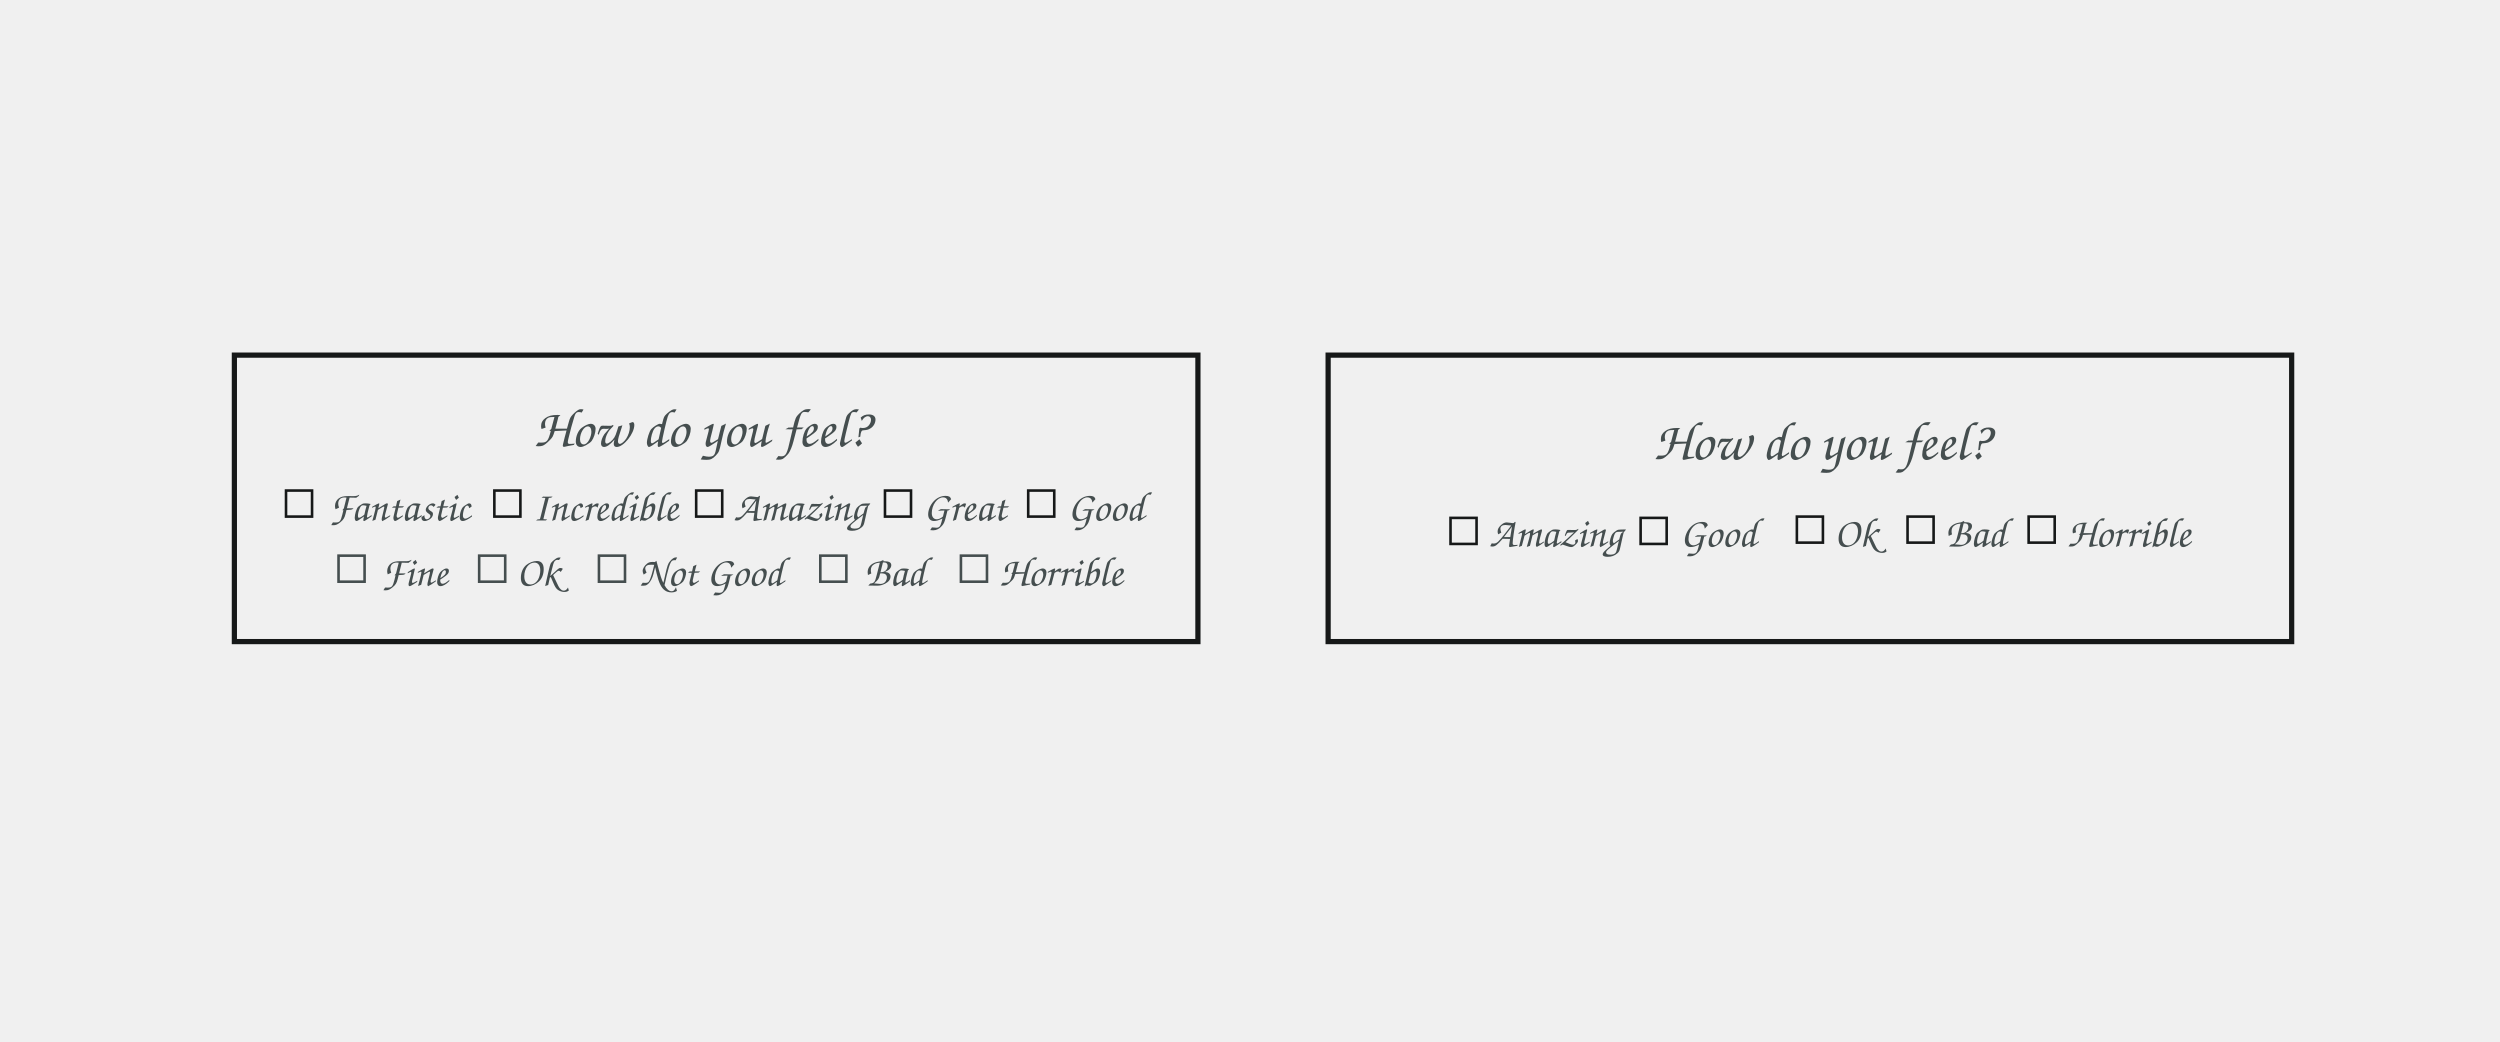
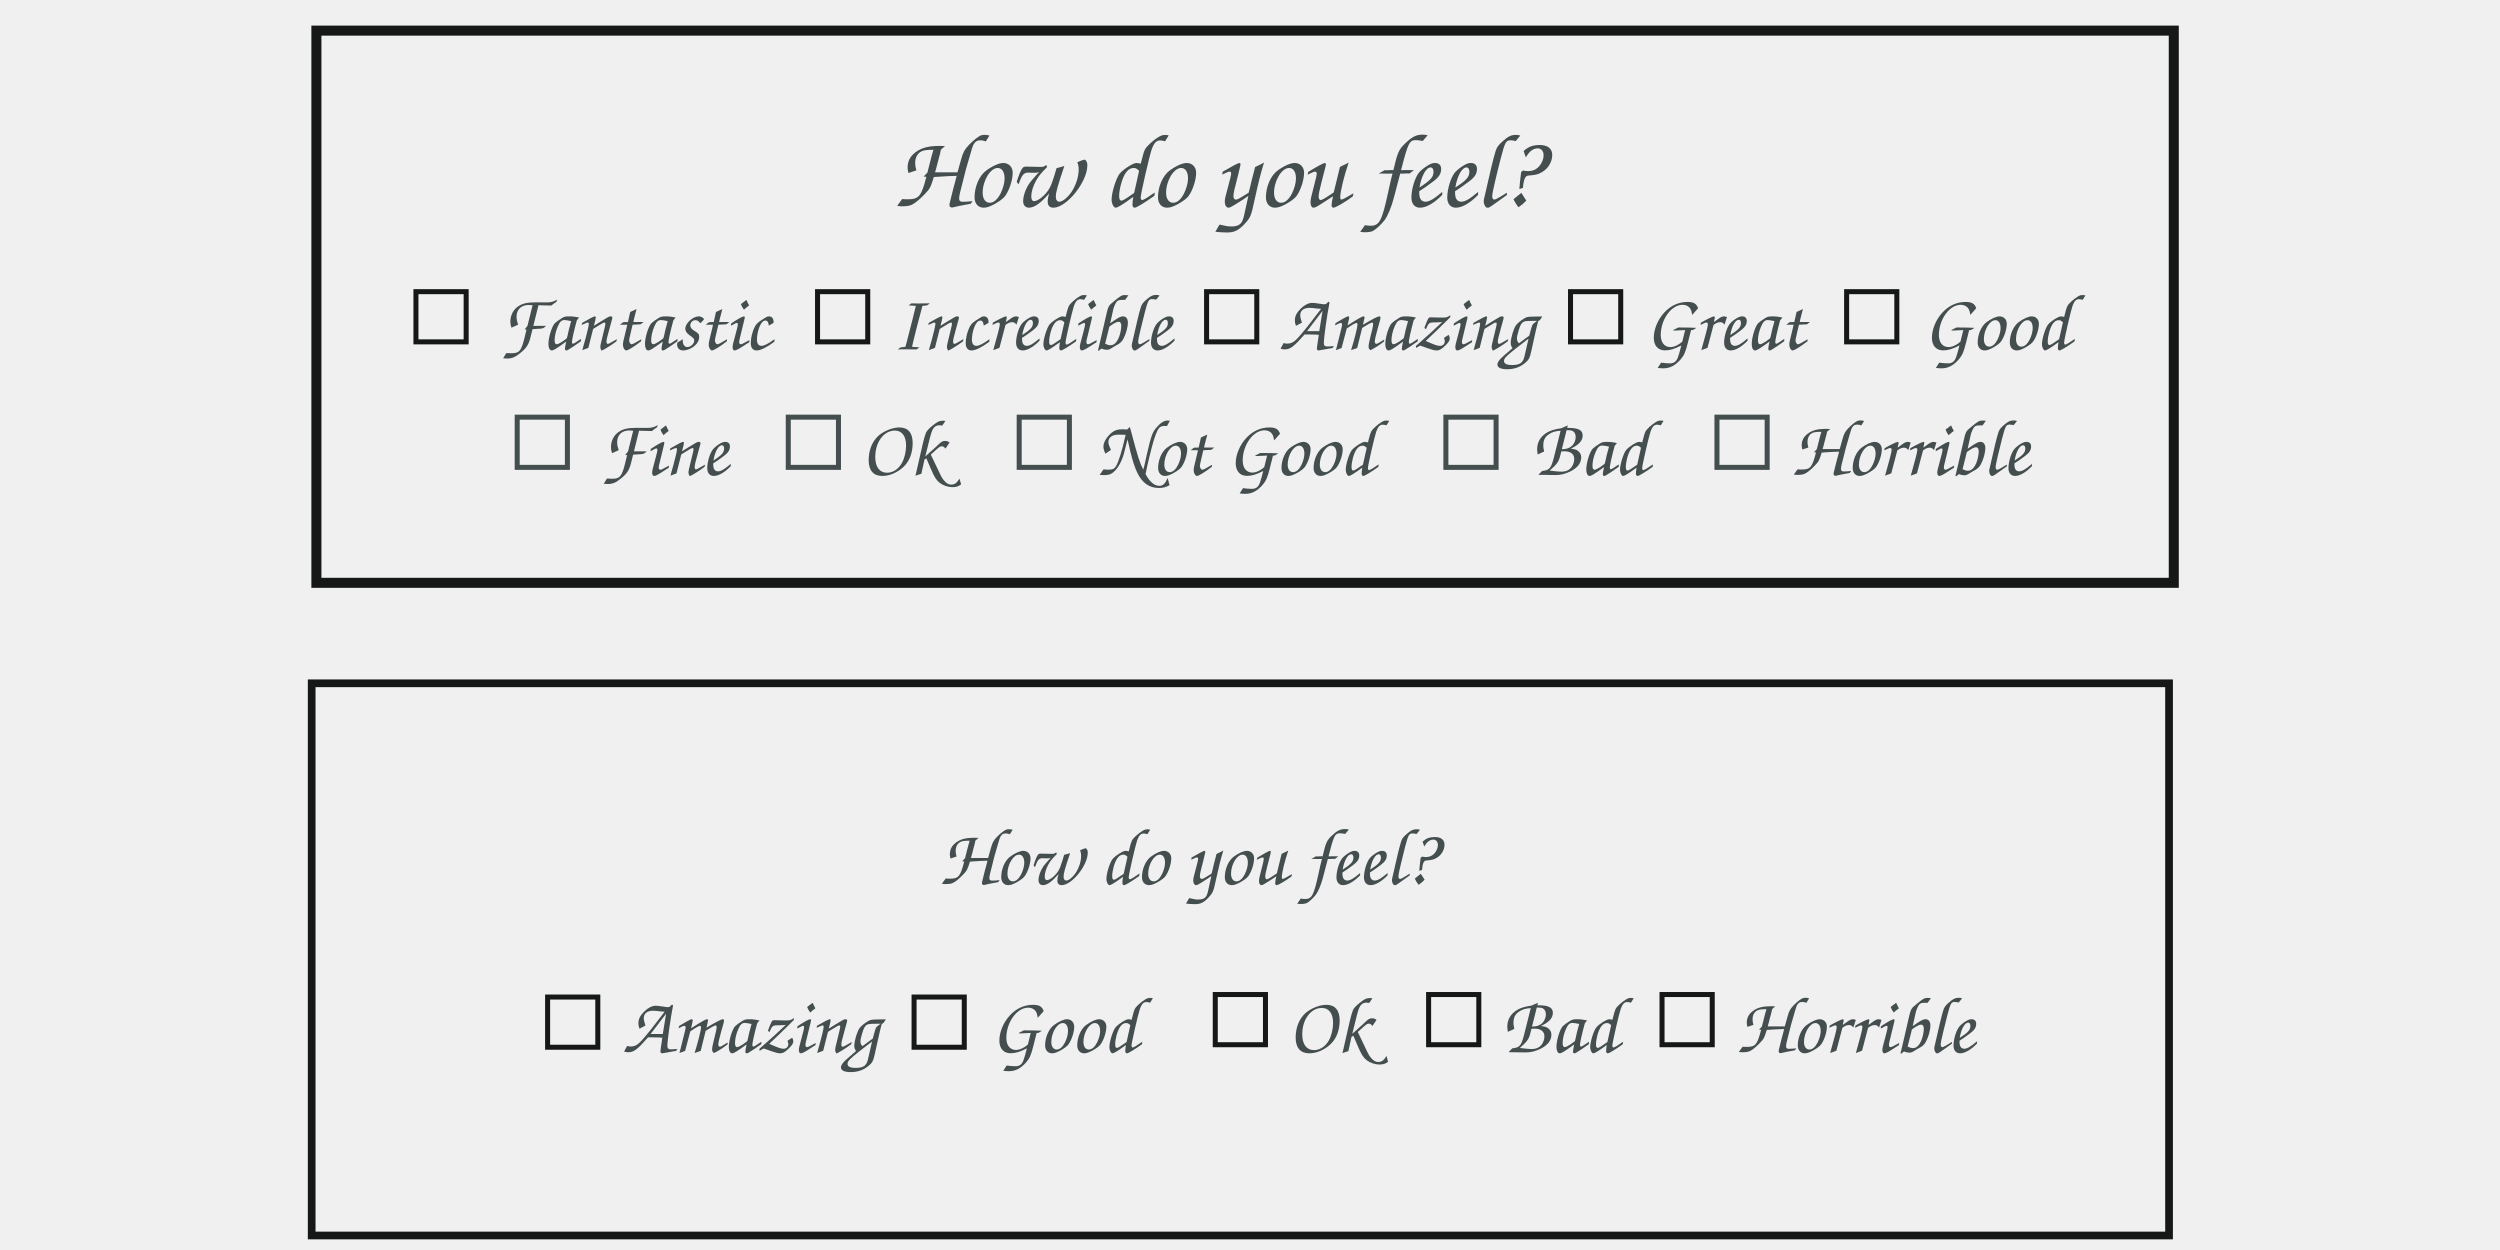
- <svg xmlns="http://www.w3.org/2000/svg" viewBox="0 150 1920 800" style="width:100%; height: auto; padding-top: 0">
-   <style type="text/css">
+ <svg xmlns="http://www.w3.org/2000/svg" viewBox="0 150 800 400" version="1.1" id="svg150" width="800" height="400">
+   <defs id="defs154" />
+   <style type="text/css" id="style6">
    .fill-none{fill:none;}
    .fill-fff{fill:#fff;}
    .fill-cccccc{fill:#ccc;}
    .fill-5e5f5f{fill:#5E5F5F;}
    .fill-f2f2f2{fill:#f2f2f2;}
    .fill-e6e6e6{fill:#e6e6e6;}
    .fill-fafafa{fill:#fafafa;}
    .fill-b3b3b3{fill:#b3b3b3;}
    .fill-1a1a1a{fill:#1a1a1a;}

    .stroke-fff{stroke:#fff;}
    .stroke-333232{stroke:#333232;}
    .stroke-1a1a1a{stroke:#1a1a1a;}

    .stroke-32{stroke-width:32px;}
    .stroke-24{stroke-width:24px;}
    .stroke-18{stroke-width:18px;}
    .stroke-14{stroke-width:14px;}
    .stroke-4{stroke-width:4px;}
    .stroke-2{stroke-width:2px;}

    .RedactedScript {font-family:RedactedScript-Bold, Redacted Script;font-weight:700}
    .PenScript {font-family:'Nanum Pen Script', cursive;font-weight:600}
    .Muli-Bold {font-family:Muli-Bold, Muli;font-weight:700}
    .Muli {font-family:Muli-Regular, Muli;}

    .font-58{font-size:58px;}
    .font-48{font-size:48px;}
    .font-42{font-size:42px;}
    .font-40{font-size:40px;}
    .font-32{font-size:32px;}
    .font-24{font-size:24px;}
    .font-20{font-size:20px;}
    .font-18{font-size:18px;}
    .font-16{font-size:16px;}
    .font-14{font-size:14px;}

    .fill-9h{fill:hsl(180, 3%, 93%)}
    .fill-8h{fill:hsl(210, 7%, 94%)}
    .fill-7h{fill:hsl(210, 5%, 92%)}
    .fill-6h{fill:hsl(210, 3%, 85%)}
    .fill-5h{fill:hsl(210, 2%, 84%)}
		.fill-4h{fill:hsl(220, 3%, 79%);}
		.fill-2h{fill:hsl(200, 2%, 74%);}
		.fill-h{fill:hsl(195, 2%, 68%);}
		.fill-f{fill:hsl(195, 2%, 68%);}
		.fill-hb{fill:hsl(195, 3%, 53%);}
		.fill-b{fill:hsl(192, 3%, 63%);}
		.fill-2b{fill:hsl(192, 3%, 46%);}
		.fill-4b{fill:hsl(189, 7%, 34%);}
		.fill-5b{fill:hsl(190, 6%, 40%);}
		.fill-6b{fill:hsl(185, 7%, 29%);}
		.fill-7b{fill:hsl(195, 3%, 23%);}
		.fill-8b{fill:hsl(180, 5%, 9%);}
		.fill-9b{fill:hsl(180, 50%, 2%);}

    .stroke-9h{stroke:hsl(180, 3%, 93%)}
    .stroke-8h{stroke:hsl(210, 7%, 94%)}
    .stroke-7h{stroke:hsl(210, 5%, 92%)}
    .stroke-6h{stroke:hsl(210, 3%, 85%)}
    .stroke-5h{stroke:hsl(210, 2%, 84%)}
		.stroke-4h{stroke:hsl(220, 3%, 79%);}
		.stroke-2h{stroke:hsl(200, 2%, 74%);}
		.stroke-h{stroke:hsl(195, 2%, 68%);}
		.stroke-f{stroke:hsl(195, 2%, 68%);}
		.stroke-hb{stroke:hsl(195, 3%, 53%);}
		.stroke-b{stroke:hsl(192, 3%, 63%);}
		.stroke-2b{stroke:hsl(192, 3%, 46%);}
		.stroke-4b{stroke:hsl(189, 7%, 34%);}
		.stroke-5b{stroke:hsl(190, 6%, 40%);}
		.stroke-6b{stroke:hsl(185, 7%, 29%);}
		.stroke-7b{stroke:hsl(195, 3%, 23%);}
		.stroke-8b{stroke:hsl(180, 5%, 9%);}
		.stroke-9b{stroke:hsl(180, 50%, 2%);}
  </style>
-   <g id="HicksLaw" clip-path="url(#clip-HicksLaw)">
-     <g id="Hicks_Law" data-name="Hicks Law" transform="translate(0 22.74)">
-       <g transform="translate(-60 0)">
-         <text transform="translate(580 470)" class="fill-6b PenScript font-42">
-           <tspan x="-110" y="0">How do you feel?­­­</tspan>
+   <g id="HicksLaw" clip-path="url(#clip-HicksLaw)" transform="matrix(0.6163286,0,0,0.6163286,-91.70649,-78.57409)">
+     <g id="Hicks_Law" data-name="Hicks Law" transform="translate(0,22.74)">
+       <g transform="matrix(1.303183,0,0,1.303183,0.3057347,-157.2472)" id="g98">
+         <text transform="translate(580,470)" class="fill-6b PenScript font-42" id="text10">
+           <tspan x="-110" y="0" id="tspan8">How do you feel?­­­</tspan>
        </text>
-         <rect width="740" height="220" transform="translate(240 400)" class="fill-none stroke-8b stroke-4" />
-         <g transform="translate(79.662 -360)">
-           <g transform="translate(-60 0)">
-             <text transform="translate(329 887)" class="fill-6b font-32 PenScript">
-               <tspan x="-36.184" y="0">Fantastic </tspan>
+         <rect width="740" height="220" transform="translate(240,400)" class="fill-none stroke-8b stroke-4" id="rect12" x="0" y="0" />
+         <g transform="translate(79.662,-360)" id="g54">
+           <g transform="translate(-60)" id="g20">
+             <text transform="translate(329,887)" class="fill-6b font-32 PenScript" id="text16">
+               <tspan x="-36.184" y="0" id="tspan14">Fantastic</tspan>
            </text>
-             <rect width="20" height="20" transform="translate(260 864)" class="fill-none stroke-8b stroke-2" />
+             <rect width="20" height="20" transform="translate(260,864)" class="fill-none stroke-8b stroke-2" id="rect18" x="0" y="0" />
          </g>
-           <g transform="translate(-10 0)">
-             <text transform="translate(435 887)" class="fill-6b font-32 PenScript">
-               <tspan x="-35.632" y="0">Incredible</tspan>
+           <g transform="translate(-10)" id="g28">
+             <text transform="translate(435,887)" class="fill-6b font-32 PenScript" id="text24">
+               <tspan x="-35.632" y="0" id="tspan22">Incredible</tspan>
            </text>
-             <rect width="20" height="20" transform="translate(370 864)" class="fill-none stroke-8b stroke-2" />
+             <rect width="20" height="20" transform="translate(370,864)" class="fill-none stroke-8b stroke-2" id="rect26" x="0" y="0" />
          </g>
-           <g transform="translate(40 0)">
-             <text transform="translate(537 887)" class="fill-6b font-32 PenScript">
-               <tspan x="-33.264" y="0">Amazing</tspan>
+           <g transform="translate(40)" id="g36">
+             <text transform="translate(537,887)" class="fill-6b font-32 PenScript" id="text32">
+               <tspan x="-33.264" y="0" id="tspan30">Amazing</tspan>
            </text>
-             <rect width="20" height="20" transform="translate(475 864)" class="fill-none stroke-8b stroke-2" />
+             <rect width="20" height="20" transform="translate(475,864)" class="fill-none stroke-8b stroke-2" id="rect34" x="0" y="0" />
          </g>
-           <g transform="translate(85 0)">
-             <text transform="translate(625 887)" class="fill-6b font-32 PenScript">
-               <tspan x="-20.616" y="0">Great</tspan>
+           <g transform="translate(85)" id="g44">
+             <text transform="translate(625,887)" class="fill-6b font-32 PenScript" id="text40">
+               <tspan x="-20.616" y="0" id="tspan38">Great</tspan>
            </text>
-             <rect width="20" height="20" transform="translate(575 864)" class="fill-none stroke-8b stroke-2" />
+             <rect width="20" height="20" transform="translate(575,864)" class="fill-none stroke-8b stroke-2" id="rect42" x="0" y="0" />
          </g>
-           <g transform="translate(120 0)">
-             <text transform="translate(700 887)" class="fill-6b font-32 PenScript">
-               <tspan x="-19.8" y="0">Good</tspan>
+           <g transform="translate(120)" id="g52">
+             <text transform="translate(700,887)" class="fill-6b font-32 PenScript" id="text48">
+               <tspan x="-19.8" y="0" id="tspan46">Good</tspan>
            </text>
-             <rect width="20" height="20" transform="translate(650 864)" class="fill-none stroke-8b stroke-2" />
+             <rect width="20" height="20" transform="translate(650,864)" class="fill-none stroke-8b stroke-2" id="rect50" x="0" y="0" />
          </g>
        </g>
-         <g transform="translate(40 -350)">
-           <g transform="translate(-50 0)">
-             <text transform="translate(378 927)" class="fill-6b font-32 PenScript">
-               <tspan x="-15.44" y="0">Fine</tspan>
+         <g transform="translate(40,-350)" id="g96">
+           <g transform="translate(-50)" id="g62">
+             <text transform="translate(378,927)" class="fill-6b font-32 PenScript" id="text58">
+               <tspan x="-15.44" y="0" id="tspan56">Fine</tspan>
            </text>
-             <rect width="20" height="20" transform="translate(330 904)" class="fill-none stroke-6b stroke-2" />
+             <rect width="20" height="20" transform="translate(330,904)" class="fill-none stroke-6b stroke-2" id="rect60" x="0" y="0" />
          </g>
-           <g transform="translate(-10 0)">
-             <text transform="translate(437 927)" class="fill-6b font-32 PenScript">
-               <tspan x="-10.296" y="0">Ok</tspan>
+           <g transform="translate(-10)" id="g70">
+             <text transform="translate(437,927)" class="fill-6b font-32 PenScript" id="text66">
+               <tspan x="-10.296" y="0" id="tspan64">Ok</tspan>
            </text>
-             <rect width="20" height="20" transform="translate(398 904)" class="fill-none stroke-6b stroke-2" />
+             <rect width="20" height="20" transform="translate(398,904)" class="fill-none stroke-6b stroke-2" id="rect68" x="0" y="0" />
          </g>
-           <g transform="translate(30 0)">
-             <text transform="translate(516 927)" class="fill-6b font-32 PenScript">
-               <tspan x="-35.224" y="0">Not Good</tspan>
+           <g transform="translate(30)" id="g78">
+             <text transform="translate(516,927)" class="fill-6b font-32 PenScript" id="text74">
+               <tspan x="-35.224" y="0" id="tspan72">Not Good</tspan>
            </text>
-             <rect width="20" height="20" transform="translate(450 904)" class="fill-none stroke-6b stroke-2" />
+             <rect width="20" height="20" transform="translate(450,904)" class="fill-none stroke-6b stroke-2" id="rect76" x="0" y="0" />
          </g>
-           <g transform="translate(100 0)">
-             <text transform="translate(599 927)" class="fill-6b font-32 PenScript">
-               <tspan x="-15.048" y="0">Bad</tspan>
+           <g transform="translate(100)" id="g86">
+             <text transform="translate(599,927)" class="fill-6b font-32 PenScript" id="text82">
+               <tspan x="-15.048" y="0" id="tspan80">Bad</tspan>
            </text>
-             <rect width="20" height="20" transform="translate(550 904)" class="fill-none stroke-6b stroke-2" />
+             <rect width="20" height="20" transform="translate(550,904)" class="fill-none stroke-6b stroke-2" id="rect84" x="0" y="0" />
          </g>
-           <g transform="translate(140 0)">
-             <text transform="translate(677 927)" class="fill-6b font-32 PenScript">
-               <tspan x="-29.456" y="0">Horrible</tspan>
+           <g transform="translate(140)" id="g94">
+             <text transform="translate(677,927)" class="fill-6b font-32 PenScript" id="text90">
+               <tspan x="-29.456" y="0" id="tspan88">Horrible</tspan>
            </text>
-             <rect width="20" height="20" transform="translate(618 904)" class="fill-none stroke-6b stroke-2" />
+             <rect width="20" height="20" transform="translate(618,904)" class="fill-none stroke-6b stroke-2" id="rect92" x="0" y="0" />
          </g>
        </g>
      </g>
-       <g transform="translate(260 -330)">
-         <rect width="740" height="220" transform="translate(760 730)" class="fill-none stroke-8b stroke-4" />
-         <text transform="translate(1130 810)" class="fill-6b PenScript font-42">
-           <tspan x="-120" y="0">How do you feel?­­­</tspan>
+       <g transform="translate(260,-330)" id="g146">
+         <rect width="964.356" height="286.7" class="fill-none stroke-8b stroke-4" id="rect100" x="50.617" y="1032.894" />
+         <text class="fill-6b PenScript font-42" id="text104" x="532.795" y="1137.149" style="stroke-width:1.303">
+           <tspan x="376.413" y="1137.149" id="tspan102" style="stroke-width:1.303">How do you feel?­­­</tspan>
        </text>
-         <g transform="translate(380 -10)">
-           <text transform="translate(537 887)" class="fill-6b font-32 PenScript">
-             <tspan x="-33.264" y="0">Amazing</tspan>
+         <g transform="matrix(1.303183,0,0,1.303183,-444.5927,68.53838)" id="g112">
+           <text transform="translate(537,887)" class="fill-6b font-32 PenScript" id="text108">
+             <tspan x="-33.264" y="0" id="tspan106">Amazing</tspan>
          </text>
-           <rect width="20" height="20" transform="translate(474 865)" class="fill-none stroke-8b stroke-2" />
+           <rect width="20" height="20" transform="translate(474,865)" class="fill-none stroke-8b stroke-2" id="rect110" x="0" y="0" />
        </g>
-         <g transform="translate(420 -10)">
-           <text transform="translate(630 887)" class="fill-6b font-32 PenScript">
-             <tspan x="-19.8" y="0">Good</tspan>
+         <g transform="matrix(1.303183,0,0,1.303183,-392.4654,68.53838)" id="g120">
+           <text transform="translate(630,887)" class="fill-6b font-32 PenScript" id="text116">
+             <tspan x="-19.8" y="0" id="tspan114">Good</tspan>
          </text>
-           <rect width="20" height="20" transform="translate(580 865)" class="fill-none stroke-8b stroke-2" />
+           <rect width="20" height="20" transform="translate(580,865)" class="fill-none stroke-8b stroke-2" id="rect118" x="0" y="0" />
        </g>
-         <g transform="translate(10)">
-           <text transform="translate(1149 877)" class="fill-6b font-32 PenScript">
-             <tspan x="-10.296" y="0">Ok</tspan>
+         <g transform="matrix(1.303183,0,0,1.303183,-926.7705,81.57021)" id="g128">
+           <text transform="translate(1149,877)" class="fill-6b font-32 PenScript" id="text124">
+             <tspan x="-10.296" y="0" id="tspan122">Ok</tspan>
          </text>
-           <rect width="20" height="20" transform="translate(1110 854)" class="fill-none stroke-8b stroke-2" />
+           <rect width="20" height="20" transform="translate(1110,854)" class="fill-none stroke-8b stroke-2" id="rect126" x="0" y="0" />
        </g>
-         <g transform="translate(720 -50)">
-           <text transform="translate(529 927)" class="fill-6b font-32 PenScript">
-             <tspan x="-15.048" y="0">Bad</tspan>
+         <g transform="matrix(1.303183,0,0,1.303183,-1.510405,16.41104)" id="g136">
+           <text transform="translate(529,927)" class="fill-6b font-32 PenScript" id="text132">
+             <tspan x="-15.048" y="0" id="tspan130">Bad</tspan>
          </text>
-           <rect width="20" height="20" transform="translate(485 904)" class="fill-none stroke-8b stroke-2" />
+           <rect width="20" height="20" transform="translate(485,904)" class="fill-none stroke-8b stroke-2" id="rect134" x="0" y="0" />
        </g>
-         <g transform="translate(680 -50)">
-           <text transform="translate(677 927)" class="fill-6b font-32 PenScript">
-             <tspan x="-29.456" y="0">Horrible</tspan>
+         <g transform="matrix(1.303183,0,0,1.303183,-53.63773,16.41104)" id="g144">
+           <text transform="translate(677,927)" class="fill-6b font-32 PenScript" id="text140">
+             <tspan x="-29.456" y="0" id="tspan138">Horrible</tspan>
          </text>
-           <rect width="20" height="20" transform="translate(618 904)" class="fill-none stroke-8b stroke-2" />
+           <rect width="20" height="20" transform="translate(618,904)" class="fill-none stroke-8b stroke-2" id="rect142" x="0" y="0" />
        </g>
      </g>
    </g>
  </g>
</svg>
